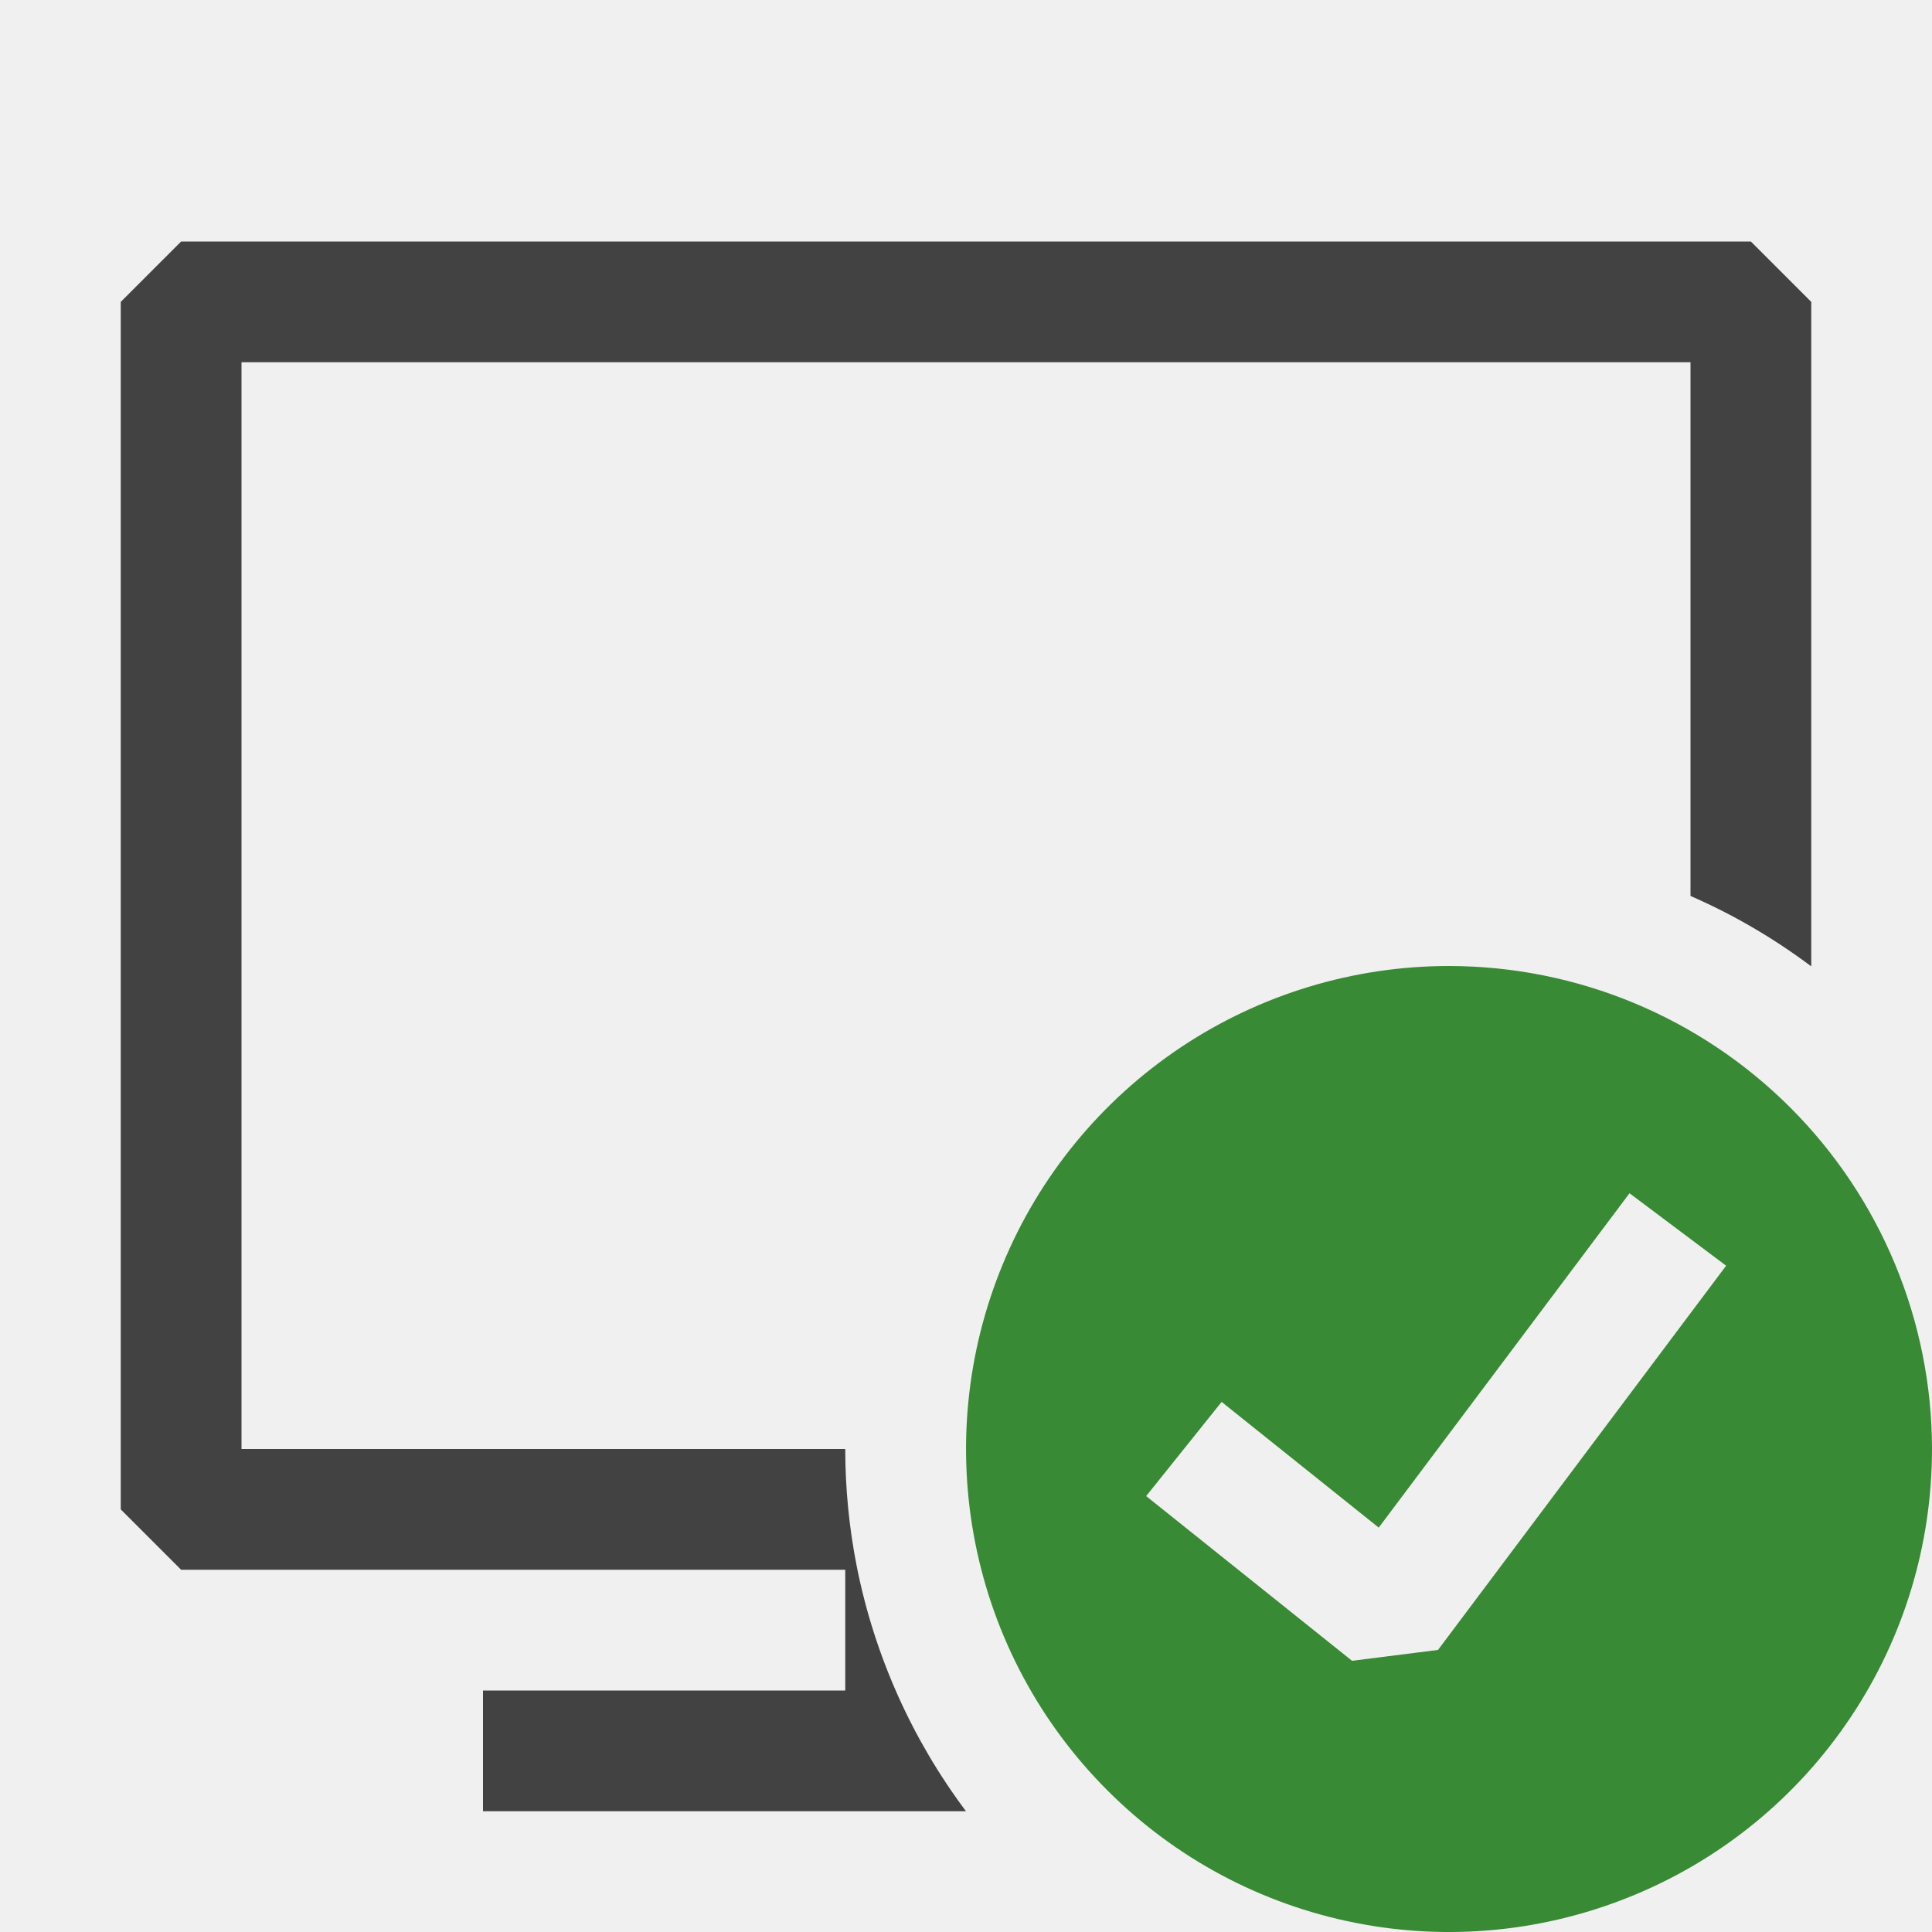
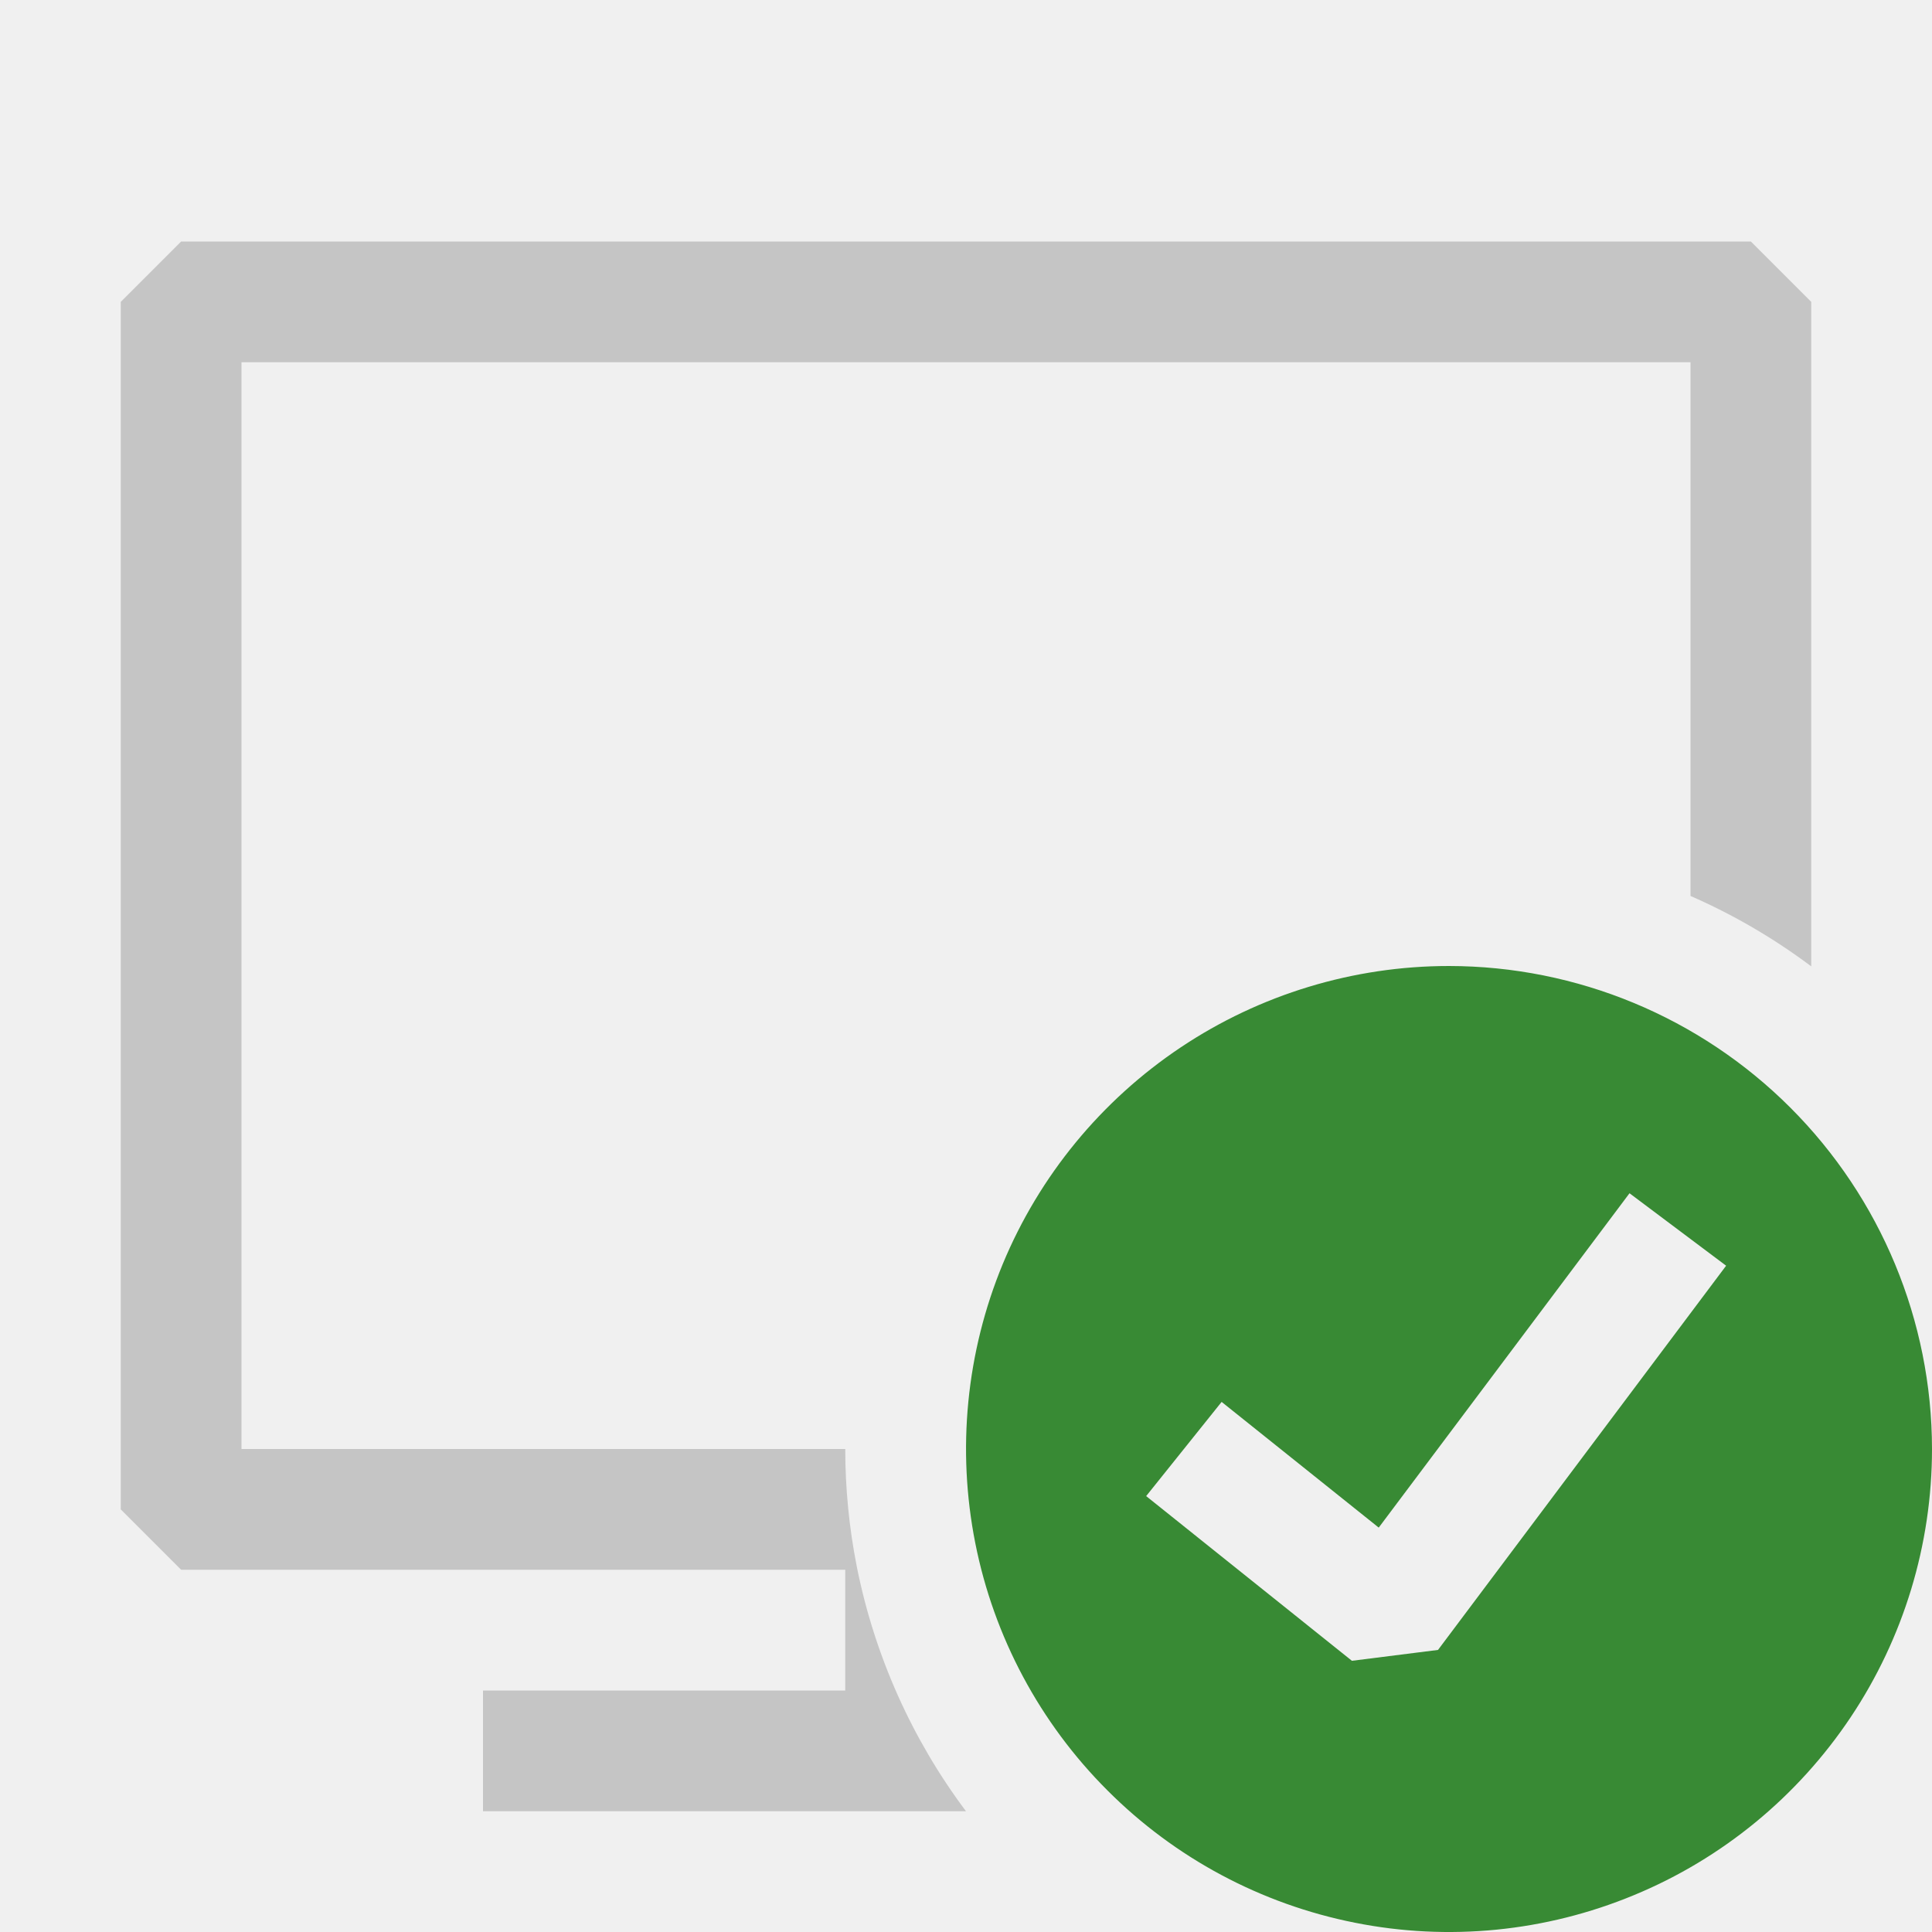
<svg xmlns="http://www.w3.org/2000/svg" width="16" height="16" viewBox="0 0 16 16" fill="none">
  <g clip-path="url(#clip0)">
-     <path fill-rule="evenodd" clip-rule="evenodd" d="M1.5 2H14.5L15 2.5V8.003C14.689 7.77 14.354 7.574 14 7.42V3H2V12H7C7 12.326 7.032 12.653 7.096 12.976C7.243 13.712 7.553 14.404 8 15H4V14H7V13H1.5L1 12.5V2.5L1.5 2Z" fill="#424242" />
-     <path fill-rule="evenodd" clip-rule="evenodd" d="M9.778 8.674C10.436 8.235 11.209 8 12 8C13.061 8.001 14.077 8.423 14.827 9.173C15.577 9.923 15.999 10.94 16 12C16 12.791 15.766 13.565 15.326 14.222C14.887 14.88 14.262 15.393 13.531 15.695C12.8 15.998 11.996 16.078 11.22 15.923C10.444 15.769 9.731 15.388 9.172 14.828C8.612 14.269 8.231 13.556 8.077 12.78C7.923 12.004 8.002 11.2 8.305 10.469C8.607 9.738 9.12 9.114 9.778 8.674ZM11.909 13.664L14.295 10.482L13.495 9.882L11.418 12.651L10.117 11.61L9.492 12.39L11.197 13.754L11.909 13.664Z" fill="#388A34" />
+     <path fill-rule="evenodd" clip-rule="evenodd" d="M1.5 2H14.5L15 2.5V8.003C14.689 7.77 14.353 7.574 14 7.42V3H2V12H7C7 12.326 7.032 12.653 7.096 12.976C7.243 13.712 7.553 14.404 8 15H4V14H7V13H1.5L1 12.5V2.5L1.5 2Z" fill="#C5C5C5" />
+     <path fill-rule="evenodd" clip-rule="evenodd" d="M9.778 8.674C10.435 8.235 11.209 8 12 8C13.06 8.001 14.077 8.423 14.827 9.173C15.577 9.923 15.999 10.94 16 12C16 12.791 15.765 13.565 15.326 14.222C14.886 14.88 14.262 15.393 13.531 15.695C12.8 15.998 11.996 16.078 11.22 15.923C10.444 15.769 9.731 15.388 9.172 14.828C8.612 14.269 8.231 13.556 8.077 12.78C7.923 12.004 8.002 11.2 8.304 10.469C8.607 9.738 9.12 9.114 9.778 8.674ZM11.909 13.664L14.295 10.482L13.495 9.882L11.418 12.651L10.117 11.61L9.492 12.39L11.196 13.754L11.909 13.664Z" fill="#388A34" />
  </g>
  <defs>
    <clipPath id="clip0">
-       <rect width="16" height="16" fill="white" transform="translate(0.000244141)" />
+       <rect width="16" height="16" fill="white" />
    </clipPath>
  </defs>
</svg>
